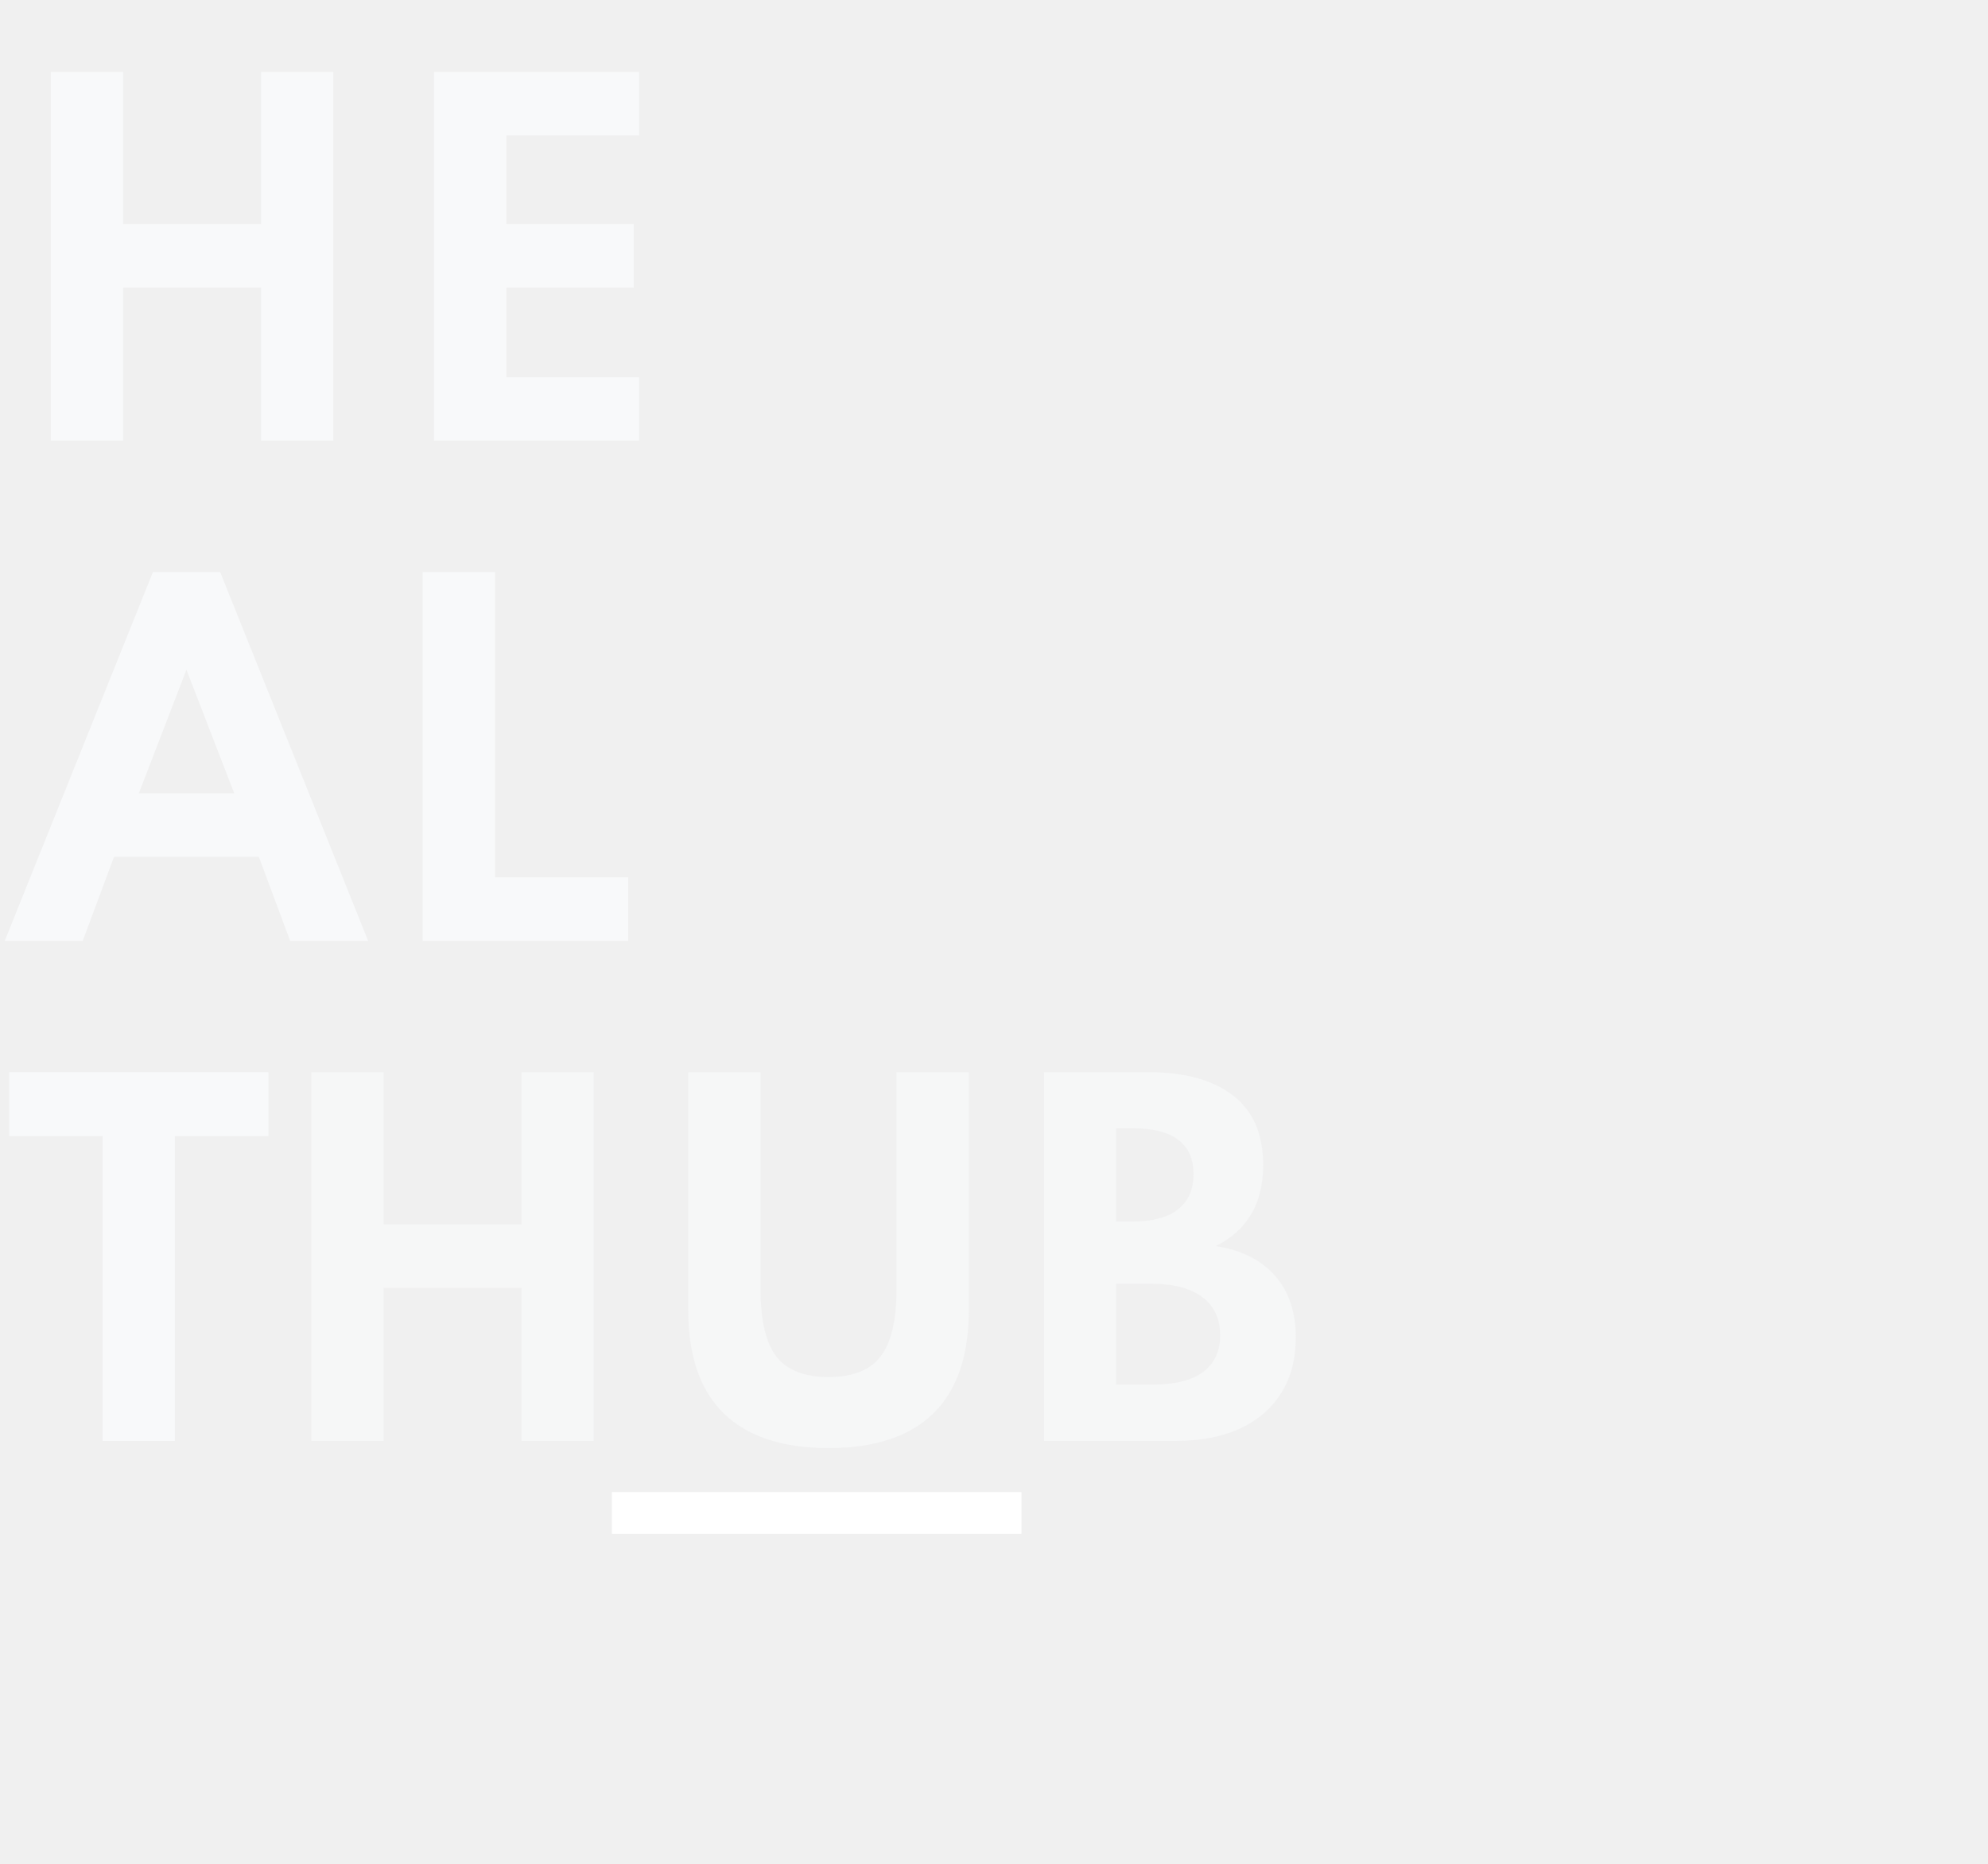
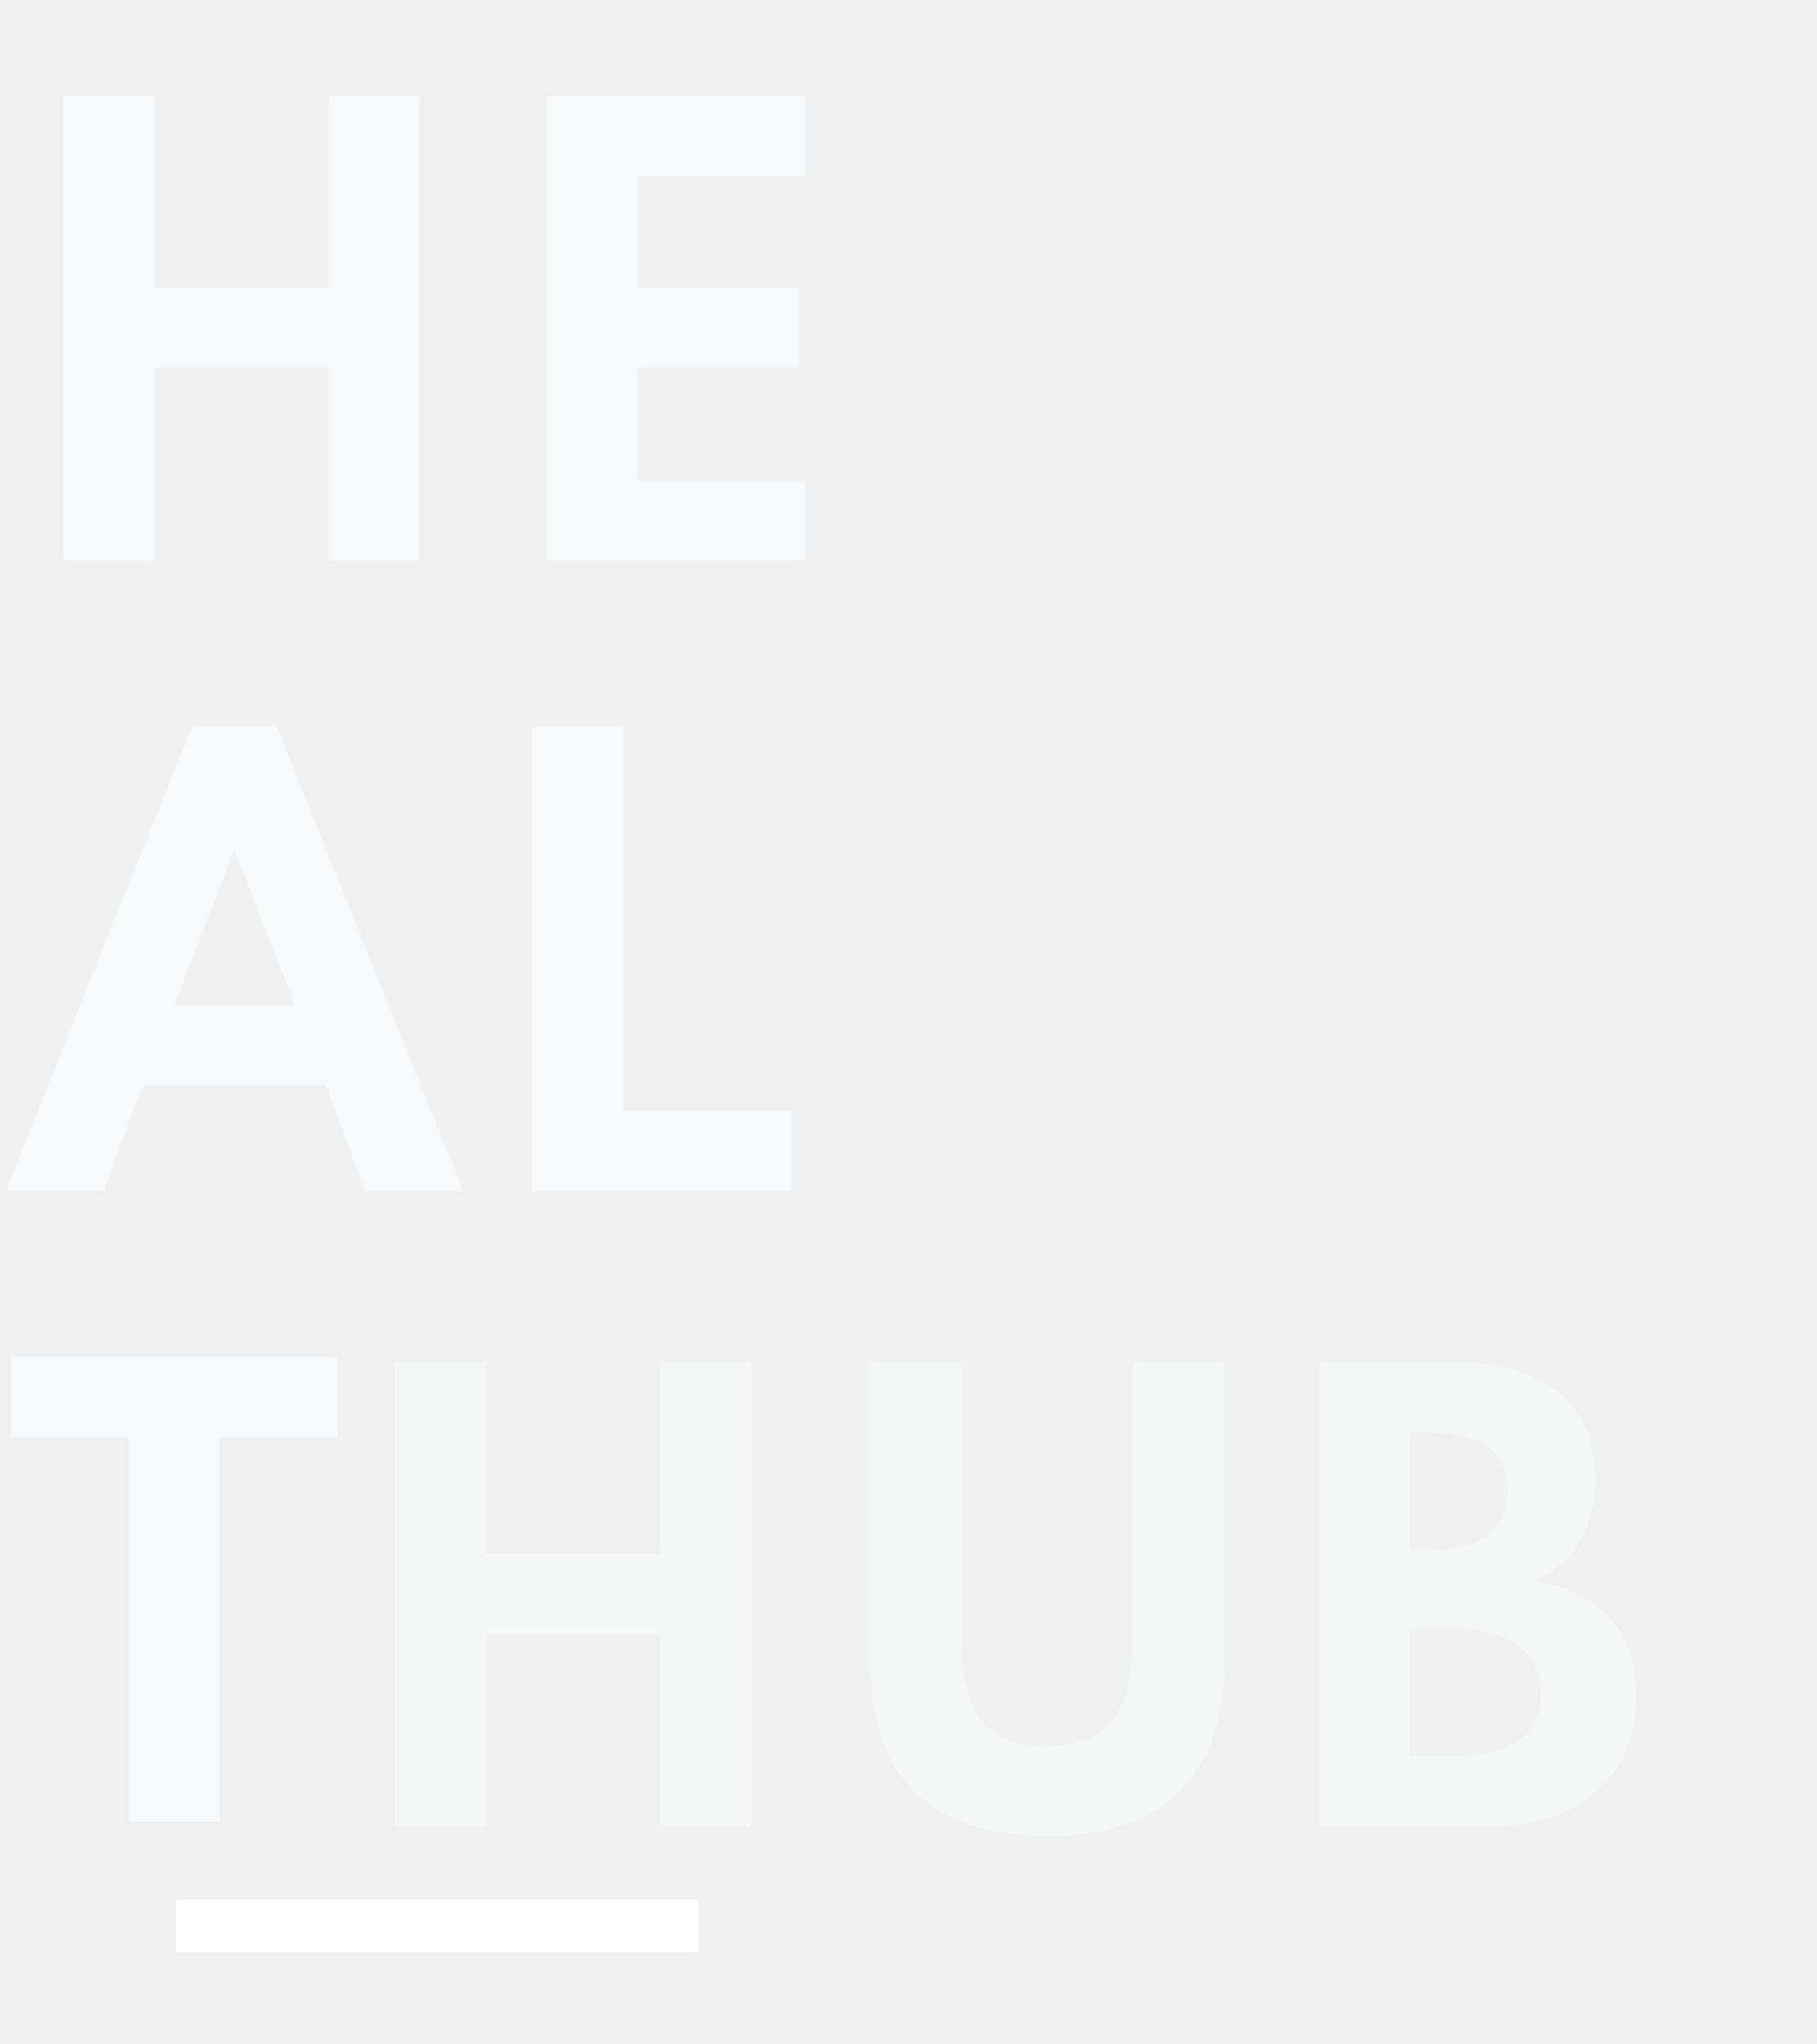
- <svg xmlns="http://www.w3.org/2000/svg" width="1904" height="1785" viewBox="0 0 1904 1785" fill="none">
-   <path d="M48.662 422V68.9H117.998V214.634H250.036V68.9H319.158V422H250.036V275.41H117.998V422H48.662ZM415.638 422V68.9H612.09V129.676H484.974V214.634H606.954V275.41H484.974V361.224H612.09V422H415.638ZM4.578 901L146.46 547.9H210.874L352.542 901H277.856L247.896 820.536H109.224L79.264 901H4.578ZM132.978 759.76H224.356L178.56 641.418L132.978 759.76ZM404.771 901V547.9H474.107V840.224H601.651V901H404.771ZM98.31 1380V1088.1H8.858V1026.9H257.098V1088.1H167.432V1380H98.31Z" fill="#F8F9FA" />
-   <path opacity="0.7" d="M298.15 1380V1026.9H367.486V1172.63H499.524V1026.9H568.646V1380H499.524V1233.41H367.486V1380H298.15ZM793.527 1386.85C749.3 1386.85 715.845 1375.79 693.161 1353.68C670.477 1331.42 659.135 1298.47 659.135 1254.81V1026.9H728.471V1234.91C728.471 1264.73 733.535 1286.2 743.665 1299.32C753.937 1312.3 770.557 1318.8 793.527 1318.8C816.496 1318.8 833.045 1312.3 843.175 1299.32C853.447 1286.2 858.583 1264.73 858.583 1234.91V1026.9H927.919V1254.81C927.919 1298.47 916.577 1331.42 893.893 1353.68C871.351 1375.79 837.896 1386.85 793.527 1386.85ZM999.906 1380V1026.9H1101.13C1135.08 1026.9 1161.69 1034.32 1180.95 1049.16C1200.21 1063.99 1209.84 1086.18 1209.84 1115.71C1209.84 1152.38 1194.72 1178.27 1164.47 1193.39C1189.15 1197.24 1208.06 1206.73 1221.18 1221.85C1234.45 1236.83 1241.08 1256.52 1241.08 1280.92C1241.08 1301.46 1236.45 1319.15 1227.17 1333.99C1217.9 1348.83 1204.7 1360.24 1187.58 1368.23C1170.46 1376.08 1150.21 1380 1126.81 1380H999.906ZM1069.03 1169.85H1085.08C1103.77 1169.85 1118.11 1166 1128.09 1158.3C1138.08 1150.45 1143.07 1139.25 1143.07 1124.7C1143.07 1110 1138.22 1099.02 1128.52 1091.74C1118.82 1084.32 1104.34 1080.61 1085.08 1080.61H1069.03V1169.85ZM1069.03 1326.07H1103.27C1124.95 1326.07 1141.22 1322.08 1152.06 1314.09C1163.05 1306.1 1168.54 1294.33 1168.54 1278.78C1168.54 1262.94 1162.9 1250.82 1151.63 1242.4C1140.5 1233.84 1124.38 1229.56 1103.27 1229.56H1069.03V1326.07Z" fill="#F8F9FA" />
-   <line x1="586" y1="1449" x2="978.345" y2="1449" stroke="white" stroke-width="40" />
+ <svg xmlns="http://www.w3.org/2000/svg" width="1380" height="1553" viewBox="0 0 1380 1553" fill="none">
+   <path d="M48.15 426V72.9H117.486V218.634H249.524V72.9H318.646V426H249.524V279.41H117.486V426H48.15ZM415.127 426V72.9H611.579V133.676H484.463V218.634H606.443V279.41H484.463V365.224H611.579V426H415.127ZM4.066 905L145.948 551.9H210.362L352.03 905H277.344L247.384 824.536H108.712L78.752 905H4.066ZM132.466 763.76H223.844L178.048 645.418L132.466 763.76ZM404.259 905V551.9H473.595V844.224H601.139V905H404.259ZM97.798 1384V1092.1H8.346V1030.9H256.586V1092.1H166.92V1384H97.798Z" fill="#F8F9FA" />
+   <path opacity="0.7" d="M300.15 1388V1034.9H369.486V1180.63H501.524V1034.9H570.646V1388H501.524V1241.41H369.486V1388H300.15ZM795.527 1394.85C751.3 1394.85 717.845 1383.79 695.161 1361.68C672.477 1339.42 661.135 1306.47 661.135 1262.81V1034.9H730.471V1242.91C730.471 1272.73 735.535 1294.2 745.665 1307.32C755.937 1320.3 772.557 1326.8 795.527 1326.8C818.496 1326.8 835.045 1320.3 845.175 1307.32C855.447 1294.2 860.583 1272.73 860.583 1242.91V1034.9H929.919V1262.81C929.919 1306.47 918.577 1339.42 895.893 1361.68C873.351 1383.79 839.896 1394.85 795.527 1394.85ZM1001.91 1388V1034.9H1103.13C1137.08 1034.9 1163.69 1042.32 1182.95 1057.16C1202.21 1071.99 1211.84 1094.18 1211.84 1123.71C1211.84 1160.38 1196.72 1186.27 1166.47 1201.39C1191.15 1205.24 1210.06 1214.73 1223.18 1229.85C1236.45 1244.83 1243.08 1264.52 1243.08 1288.92C1243.08 1309.46 1238.45 1327.15 1229.17 1341.99C1219.9 1356.83 1206.7 1368.24 1189.58 1376.23C1172.46 1384.08 1152.21 1388 1128.81 1388H1001.91ZM1071.03 1177.85H1087.08C1105.77 1177.85 1120.11 1174 1130.09 1166.3C1140.08 1158.45 1145.07 1147.25 1145.07 1132.7C1145.07 1118 1140.22 1107.02 1130.52 1099.74C1120.82 1092.32 1106.34 1088.61 1087.08 1088.61H1071.03V1177.85ZM1071.03 1334.07H1105.27C1126.95 1334.07 1143.22 1330.08 1154.06 1322.09C1165.05 1314.1 1170.54 1302.33 1170.54 1286.78C1170.54 1270.94 1164.9 1258.82 1153.63 1250.4C1142.5 1241.84 1126.38 1237.56 1105.27 1237.56H1071.03V1334.07Z" fill="#F8F9FA" />
+   <line x1="133.531" y1="1463.25" x2="530.411" y2="1463.25" stroke="white" stroke-width="40" />
</svg>
